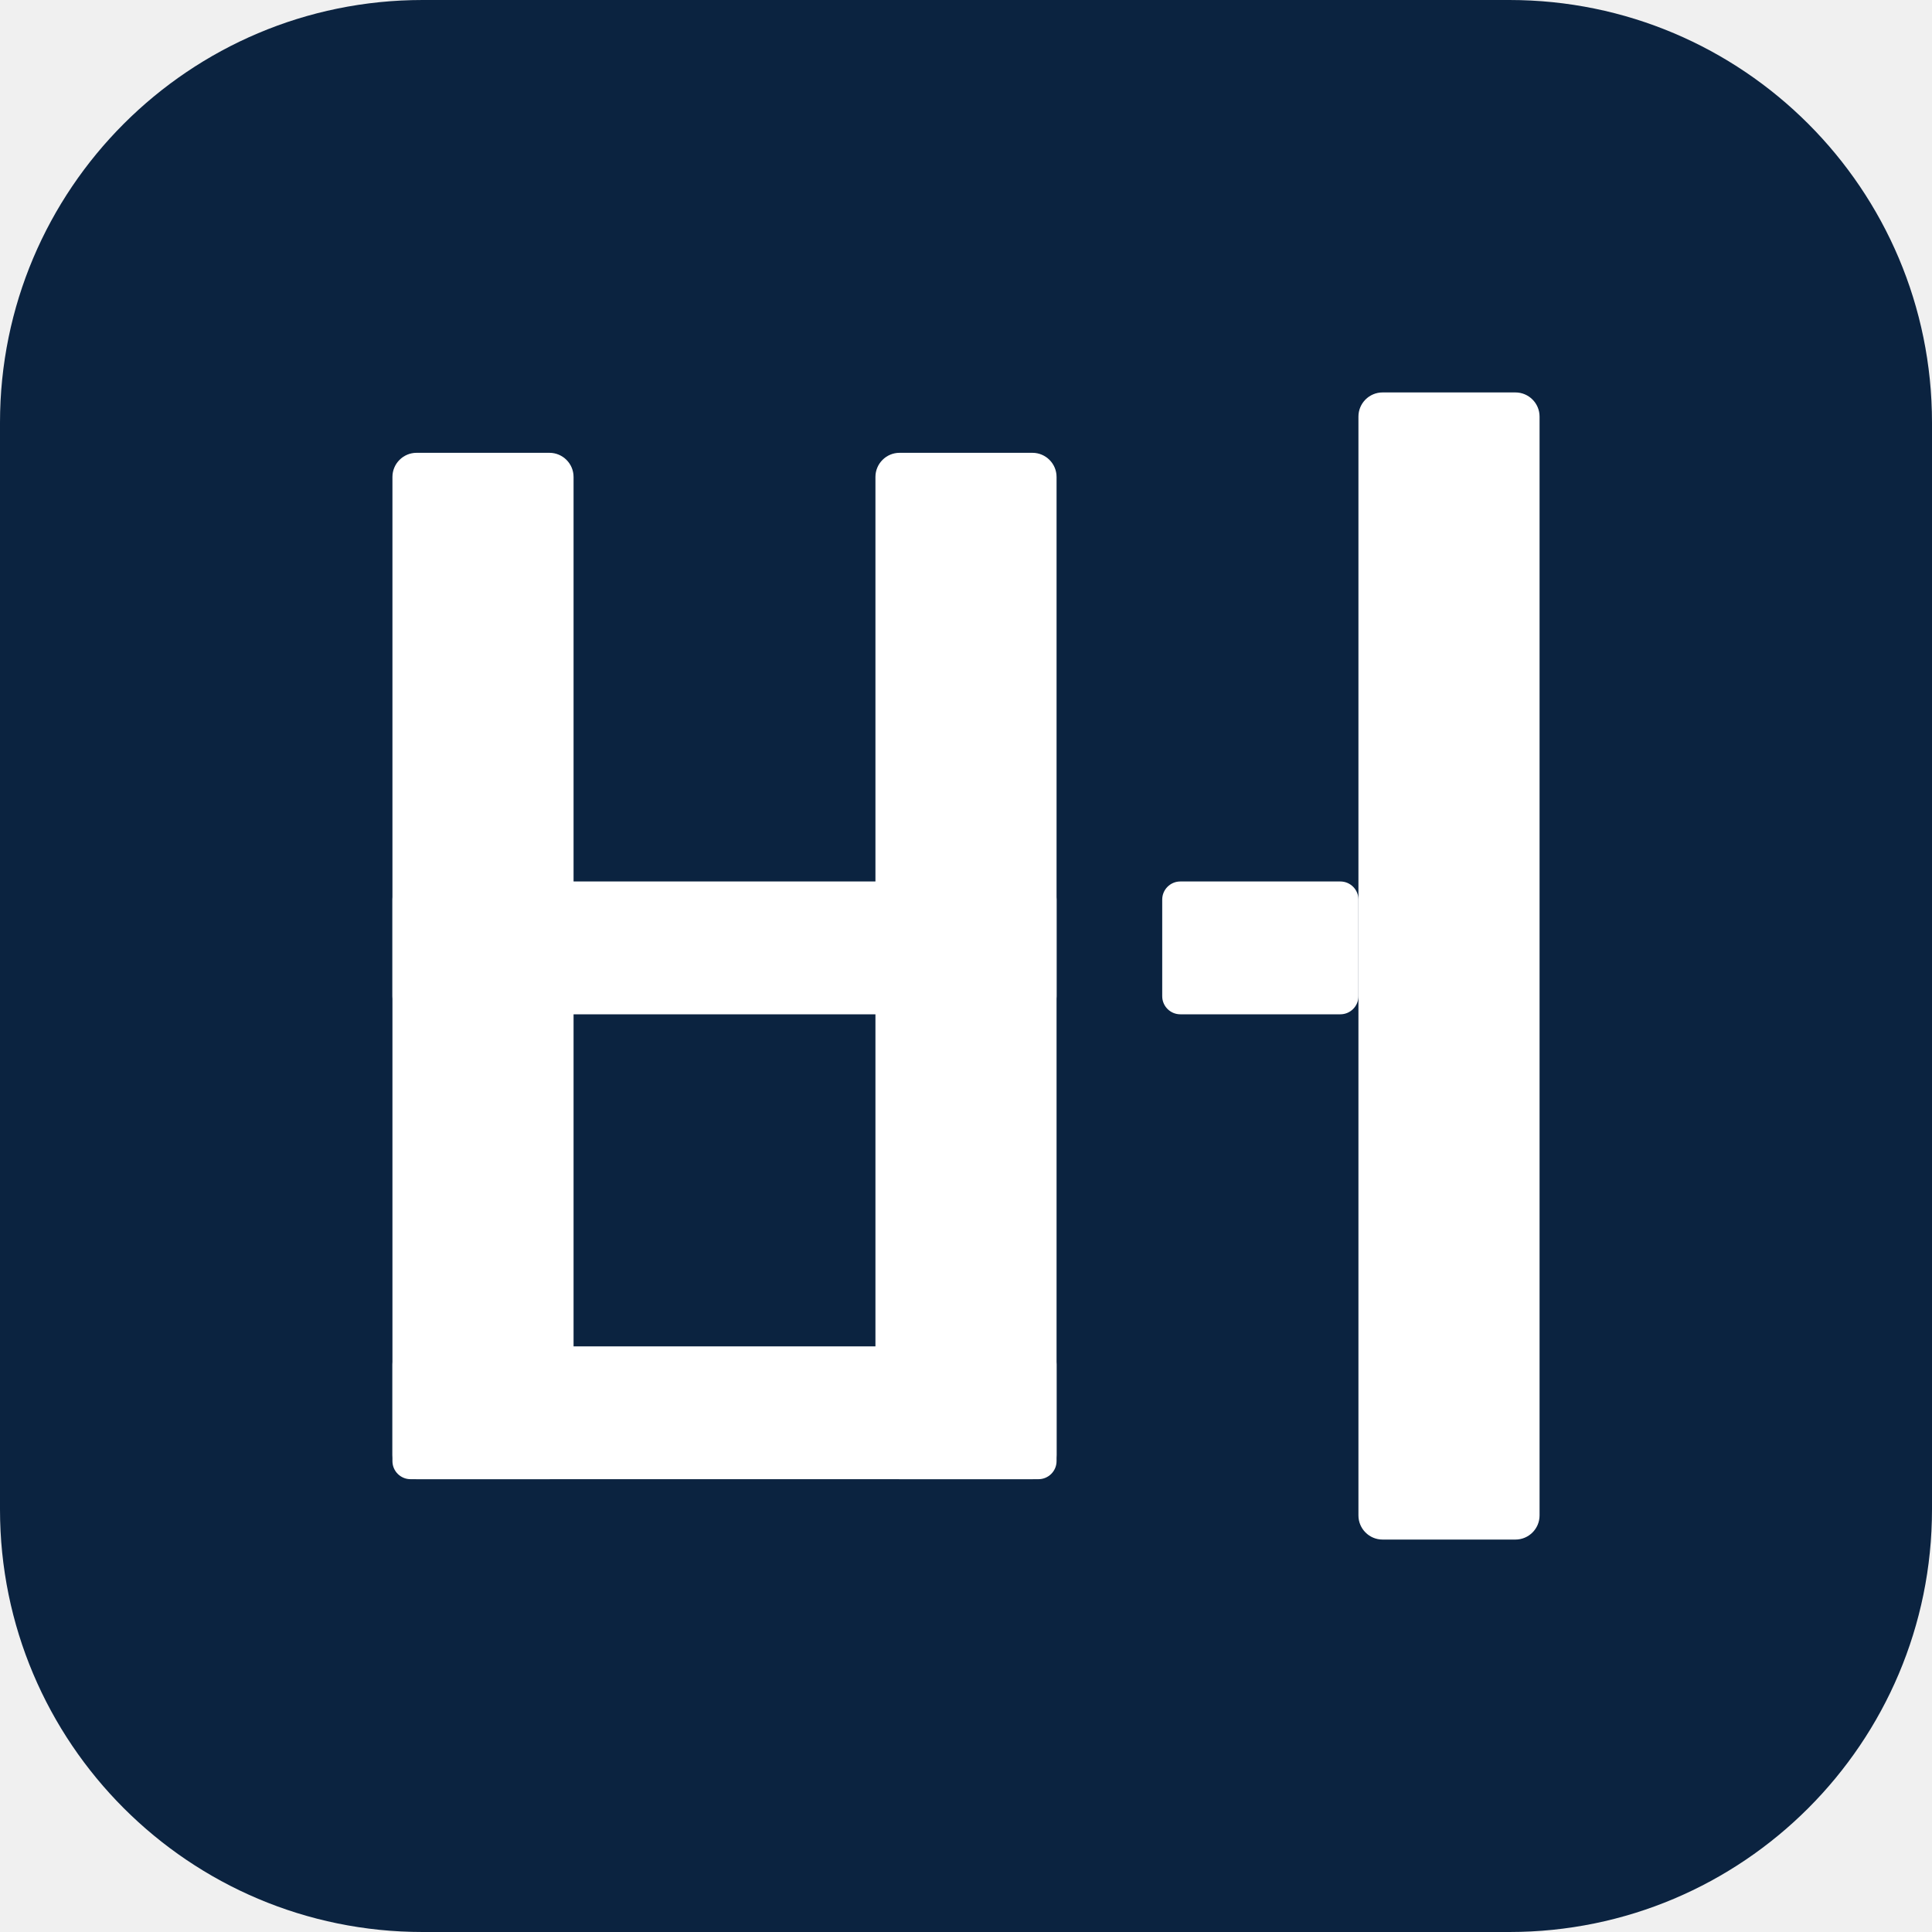
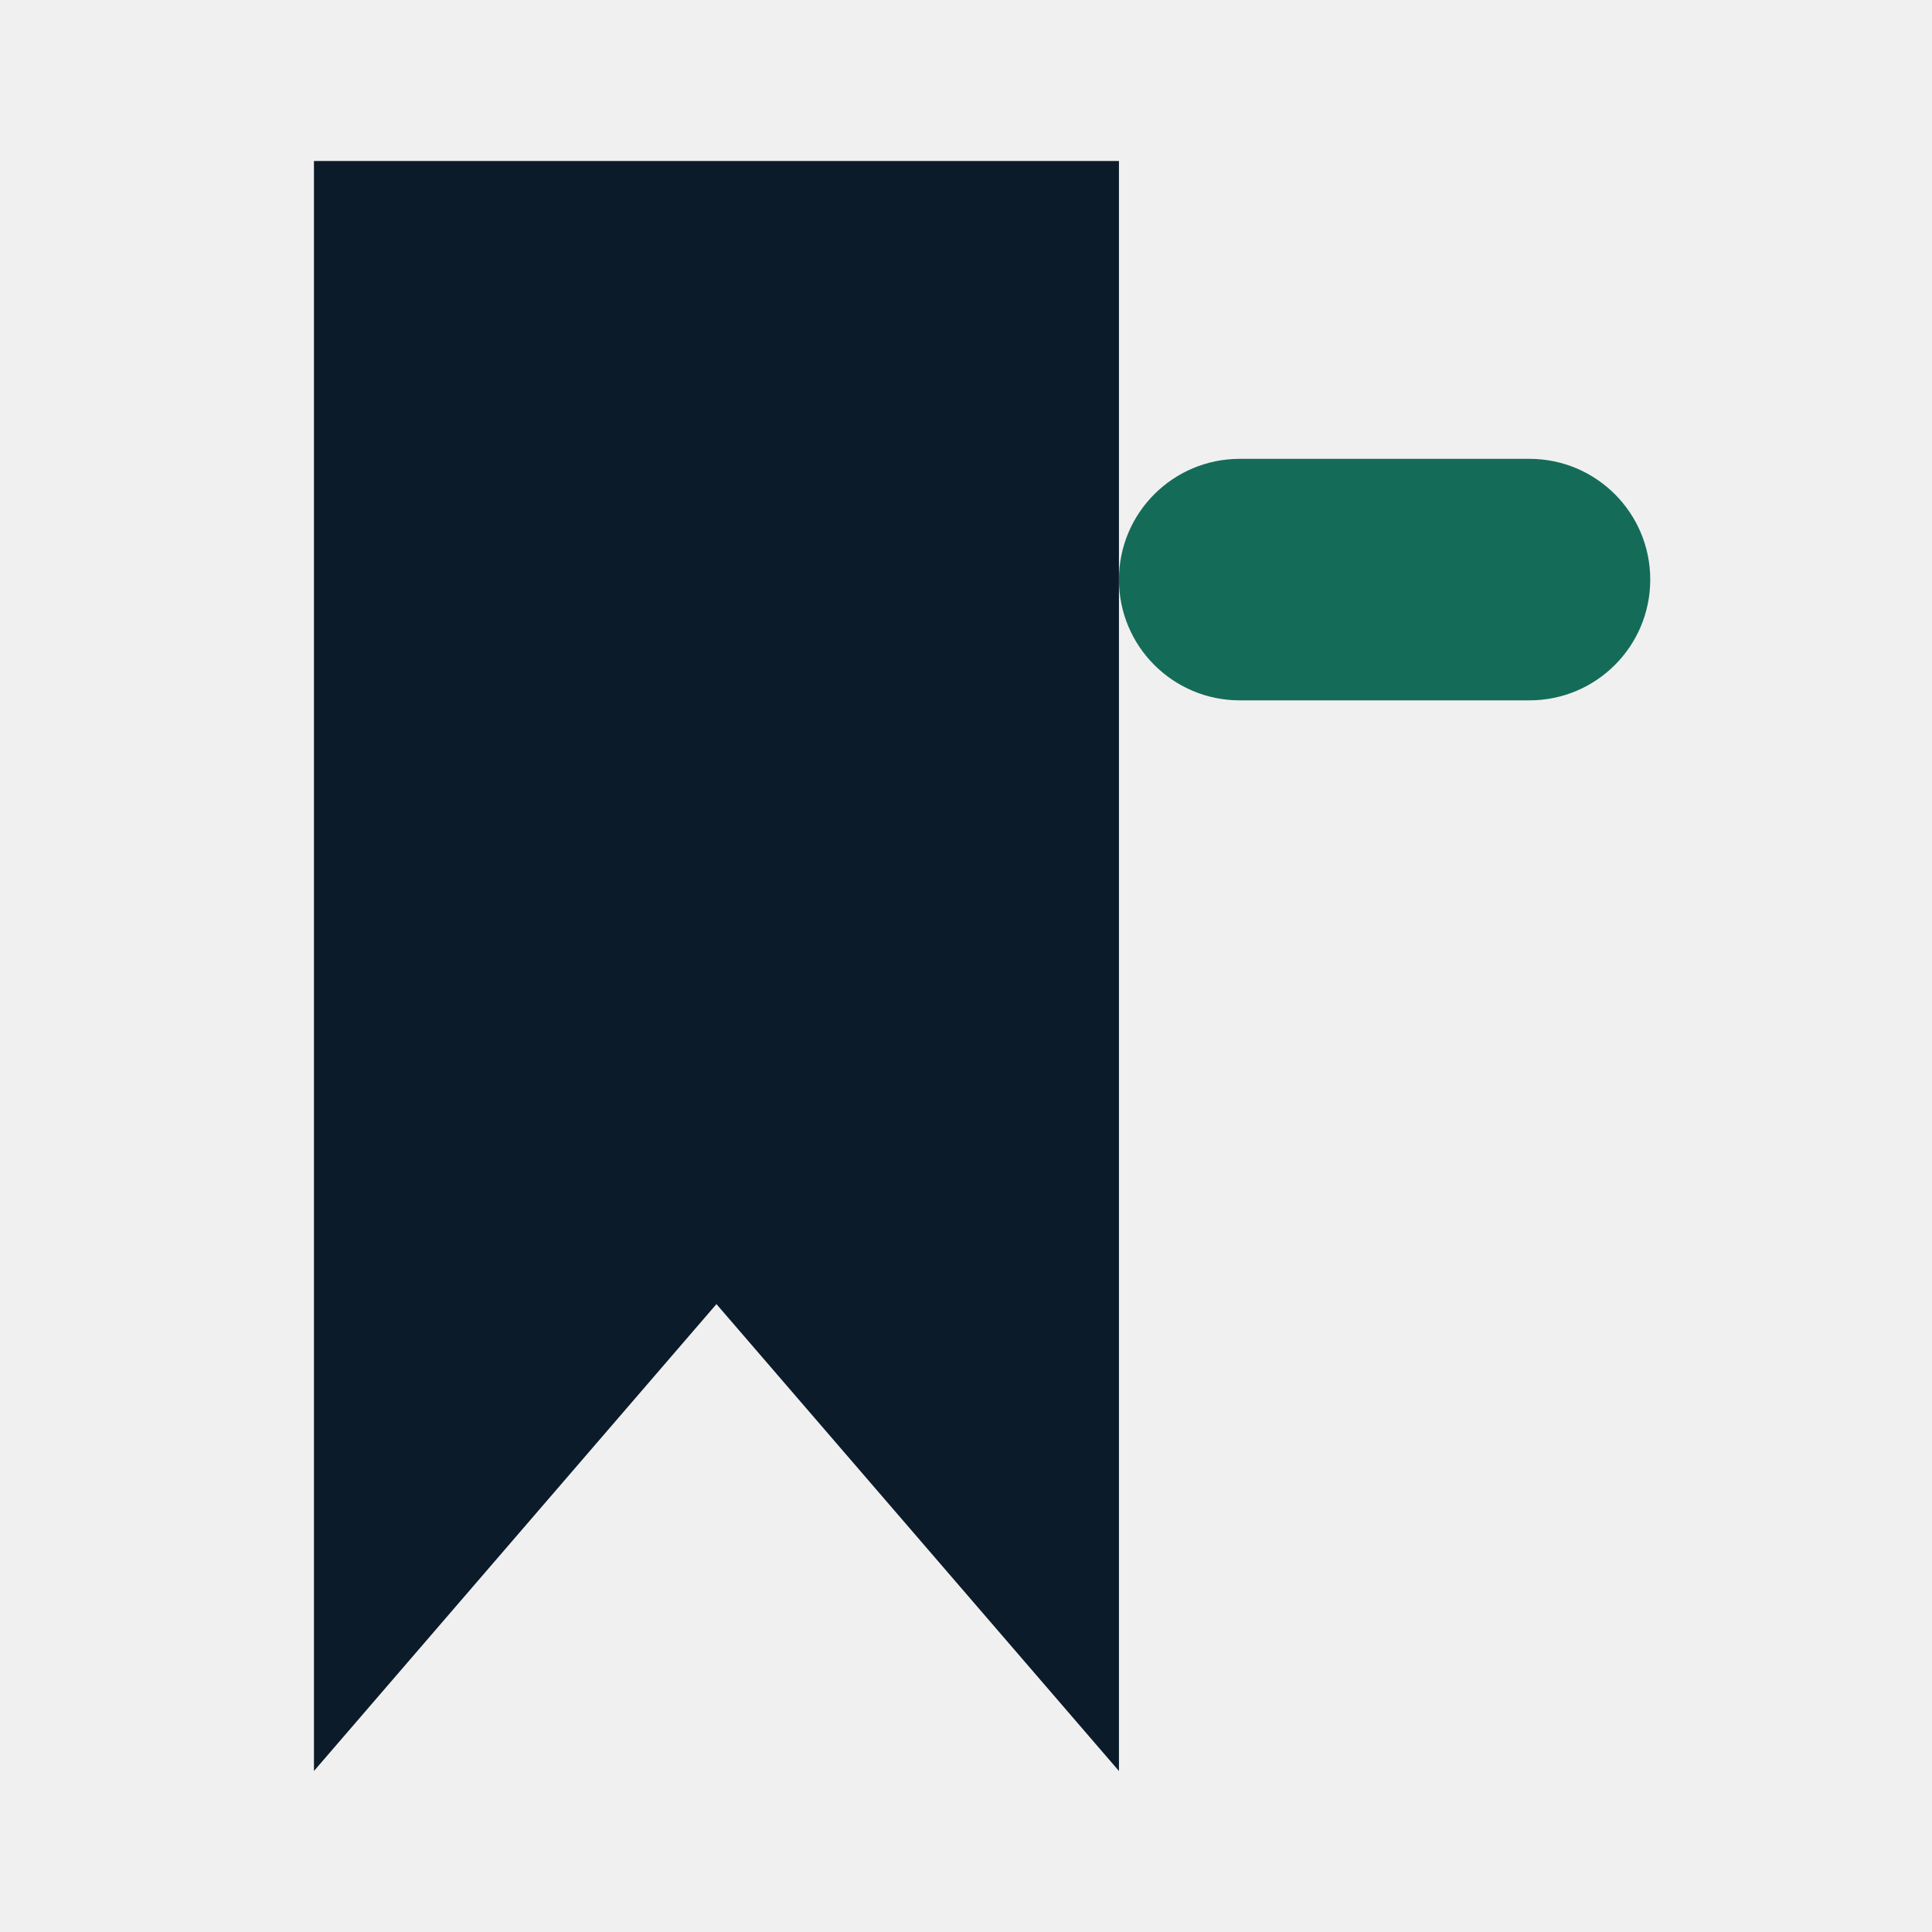
- <svg xmlns="http://www.w3.org/2000/svg" viewBox="0 0 64 64" role="img" aria-label="버핏킴즈 buffetkimz">
-   <rect width="64" height="64" rx="14" fill="#0b2340" />
-   <g fill="#ffffff">
-     <rect x="13" y="15" width="6" height="34" rx="0.8" />
-     <rect x="29" y="15" width="6" height="34" rx="0.8" />
-     <rect x="13" y="29.2" width="22" height="4.4" rx="0.6" />
-     <rect x="13" y="44.6" width="22" height="4.4" rx="0.6" />
-     <rect x="45" y="13" width="6" height="38" rx="0.8" />
-     <rect x="38.5" y="29.2" width="6.5" height="4.4" rx="0.6" />
-   </g>
+ <svg xmlns="http://www.w3.org/2000/svg" viewBox="0 0 24 24">
+   <style>
+     :root { color-scheme: light dark; }
+     .bk-ink { fill: #0b1b29; }
+     .bk-tab { fill: #146c58; }
+     @media (prefers-color-scheme: dark) {
+       .bk-ink { fill: #faf9f6; }
+       .bk-tab { fill: #7fe3c4; }
+     }
+   </style>
+   <path class="bk-ink" d="M3.9 2H13.9V22L8.9 16.2 3.9 22Z" />
+   <rect class="bk-tab" x="13.9" y="5.7" width="6.6" height="3" rx="1.5" />
</svg>
